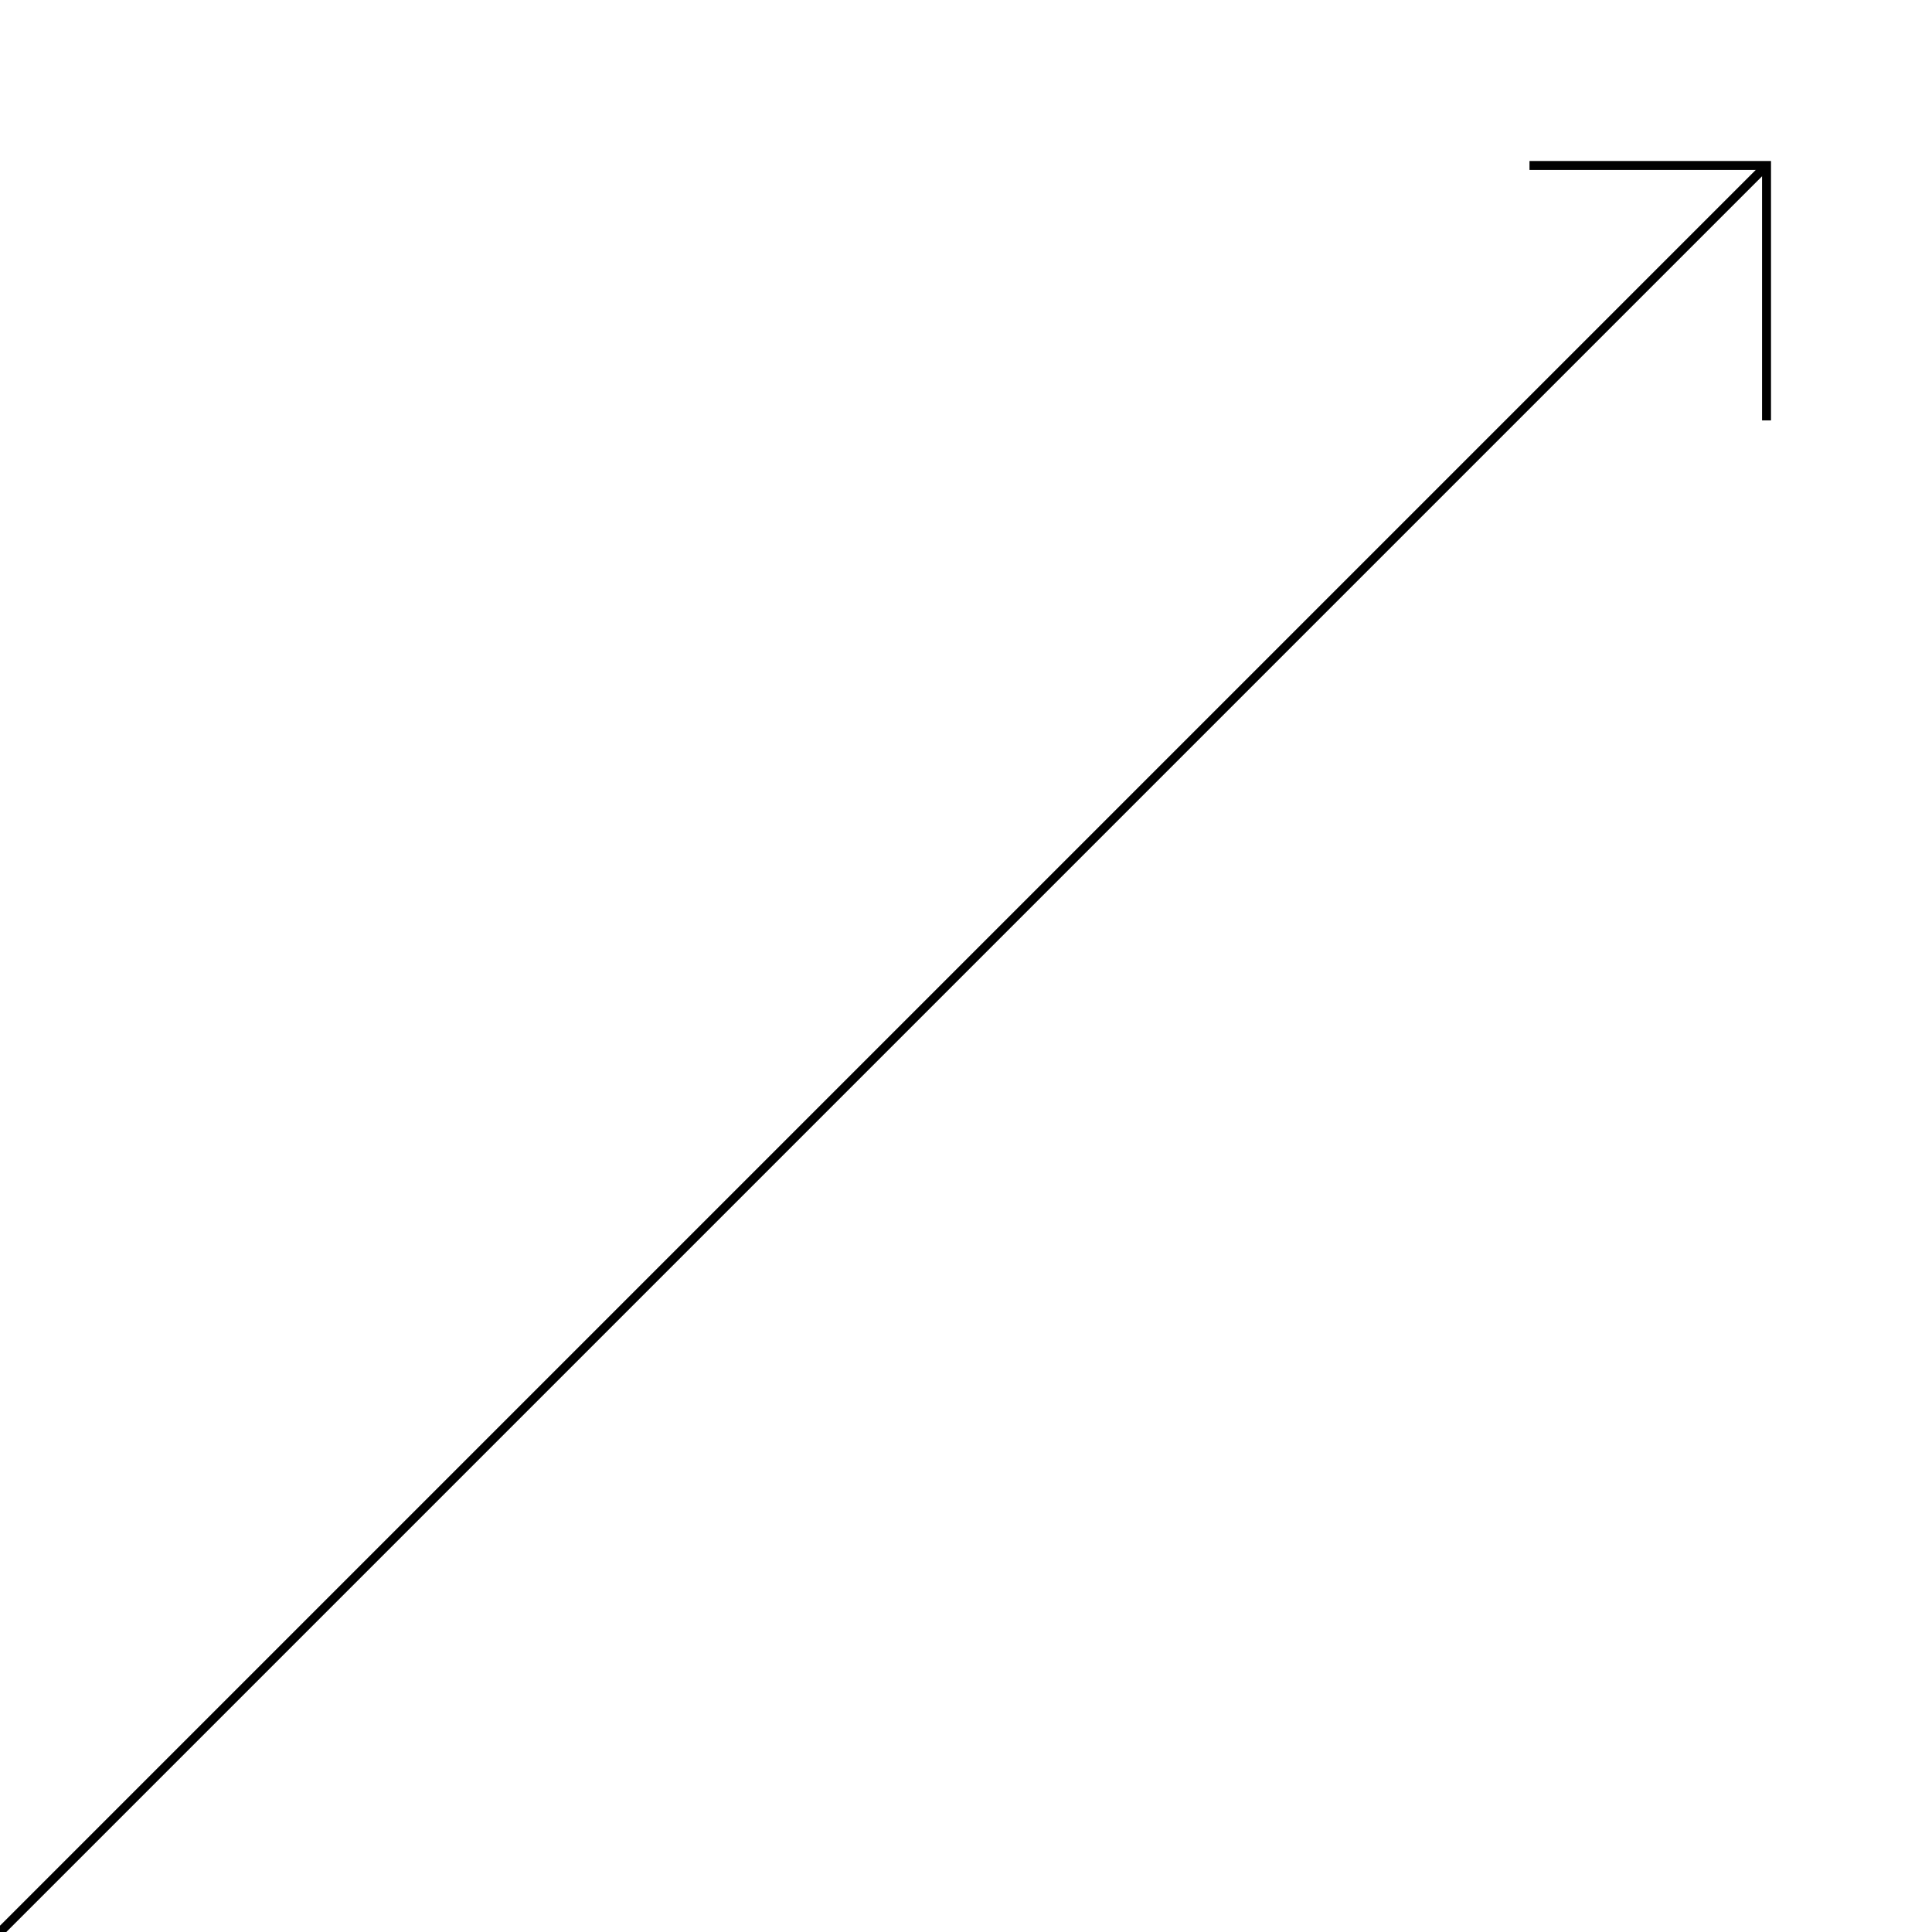
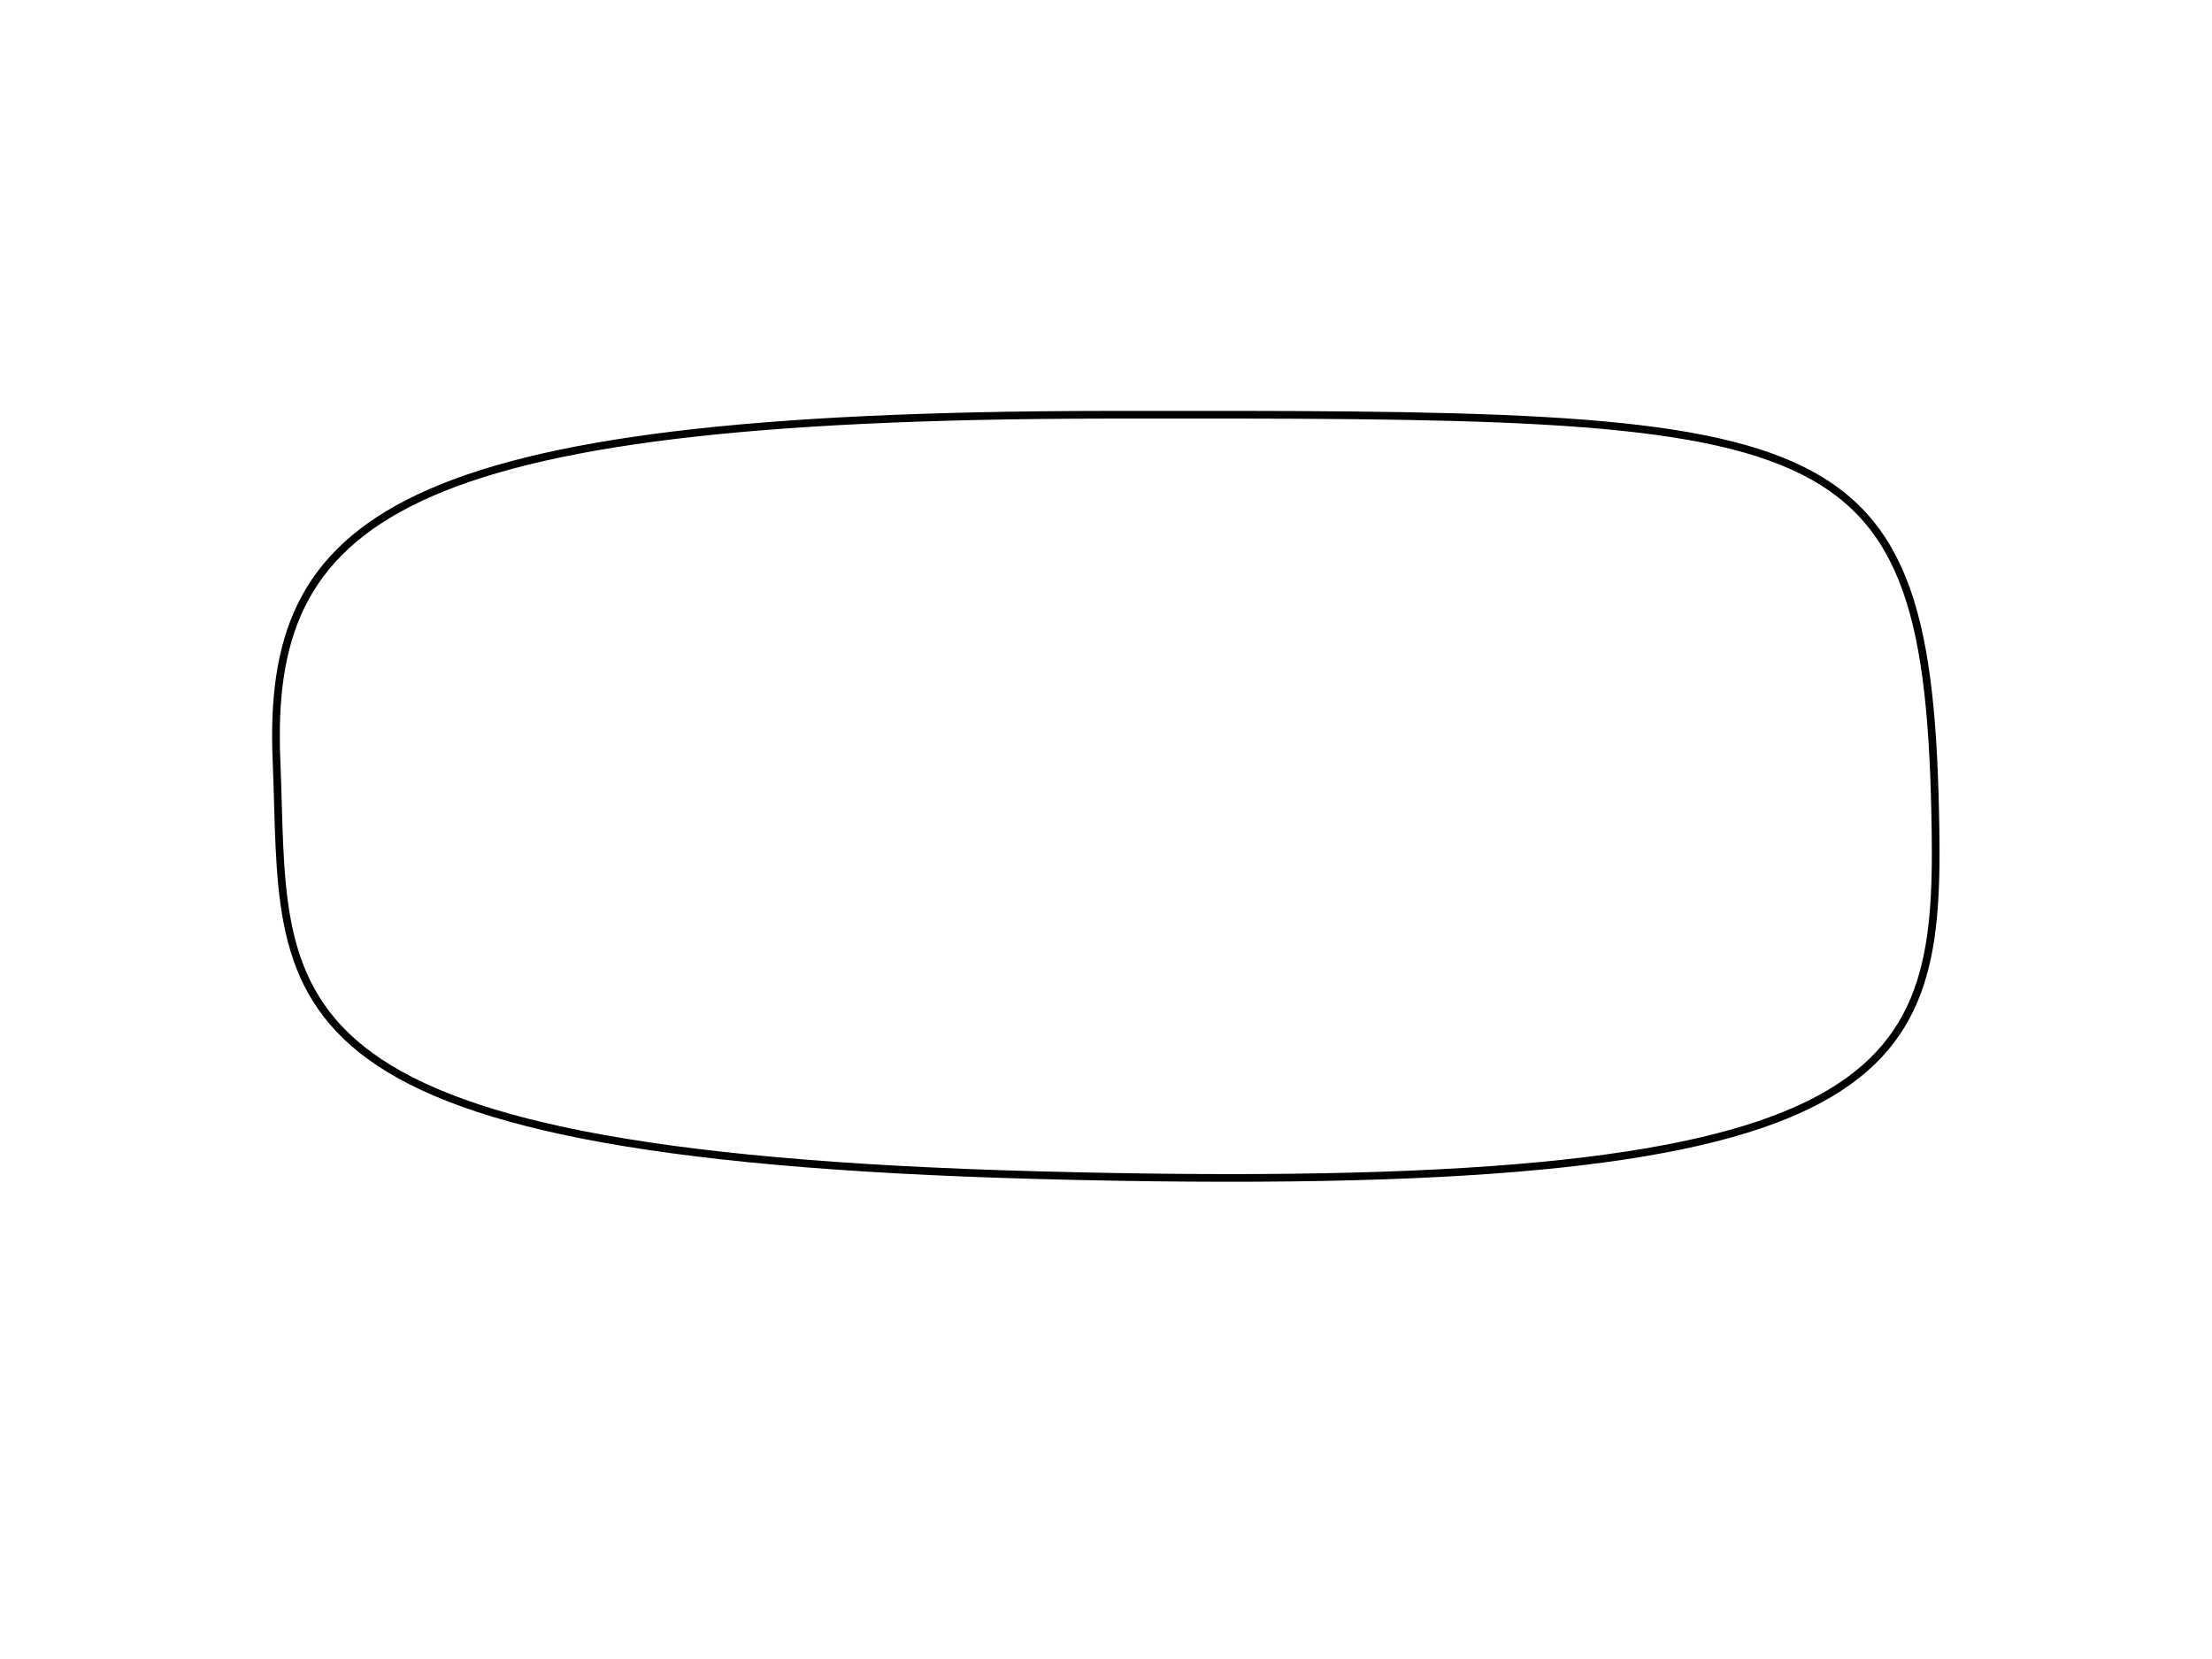
- <svg xmlns="http://www.w3.org/2000/svg" version="1.1" id="Layer_1" x="0px" y="0px" viewBox="0 0 216 216" style="enable-background:new 0 0 216 216;" xml:space="preserve">
+ <svg xmlns="http://www.w3.org/2000/svg" version="1.1" id="Layer_1" x="0px" y="0px" viewBox="0 0 288 216" style="enable-background:new 0 0 288 216;" xml:space="preserve">
  <style type="text/css">
	.st0{fill:none;stroke:#000000;stroke-miterlimit:10;}
- 	.st1{clip-path:url(#SVGID_2_);}
- 	.st2{clip-path:url(#SVGID_4_);}
+ 	.st1{clip-path:url(#SVGID_2_);fill:none;stroke:#000000;stroke-miterlimit:10;}
+ 	.st2{clip-path:url(#SVGID_4_);fill:none;stroke:#000000;stroke-miterlimit:10;}
	.st3{clip-path:url(#SVGID_6_);}
- 	.st4{fill:none;stroke:#231F20;stroke-miterlimit:10;}
- 	.st5{clip-path:url(#SVGID_8_);}
- 	.st6{clip-path:url(#SVGID_10_);}
- 	.st7{clip-path:url(#SVGID_12_);}
- 	.st8{clip-path:url(#SVGID_14_);fill:none;stroke:#000000;stroke-miterlimit:10;}
- 	.st9{clip-path:url(#SVGID_16_);}
- 	.st10{clip-path:url(#SVGID_18_);}
+ 	.st4{clip-path:url(#SVGID_8_);fill:none;stroke:#000000;stroke-miterlimit:10;}
</style>
-   <line class="st0" x1="0" y1="216" x2="197.2" y2="18.8" />
-   <polyline class="st0" points="197.5,47 197.5,18.5 171,18.5 " />
+   <path class="st0" d="M144,54c95.3-0.1,107.2-0.1,108,54c0.5,32.5-5.4,48-117,45c-103.6-2.8-97.7-22.7-99-54S51,54.1,144,54z" />
</svg>
